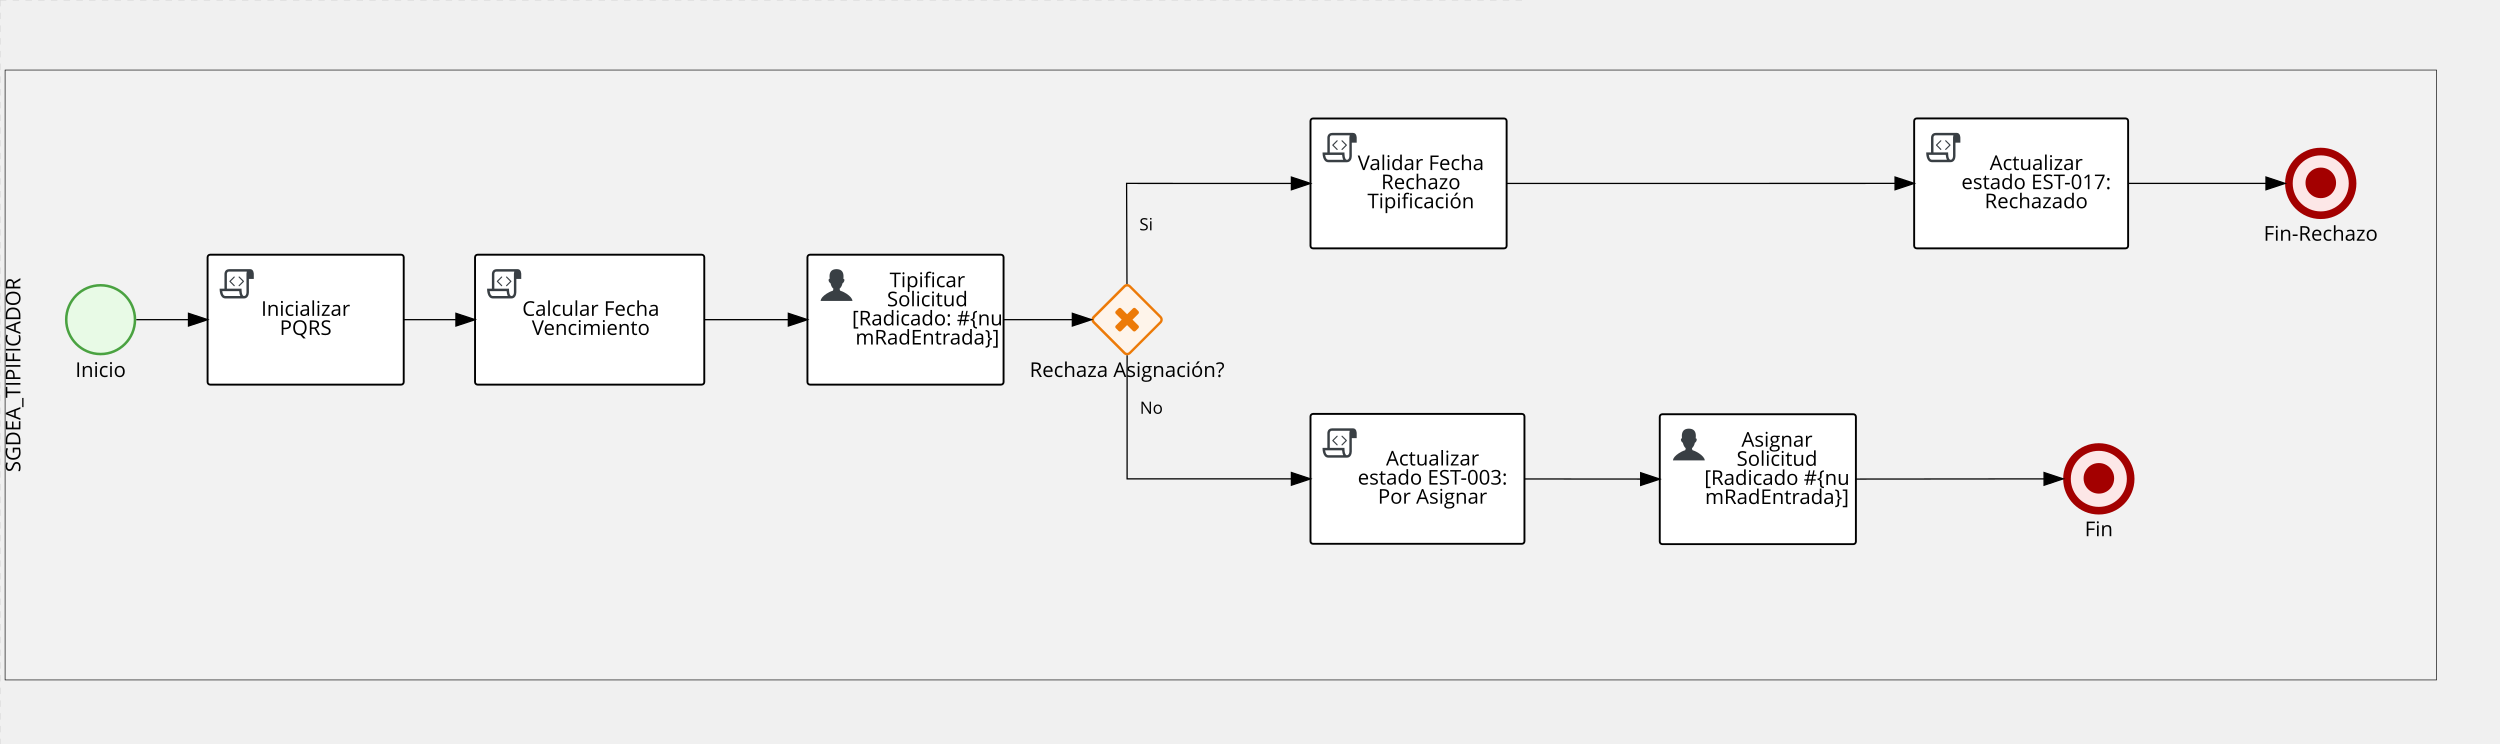
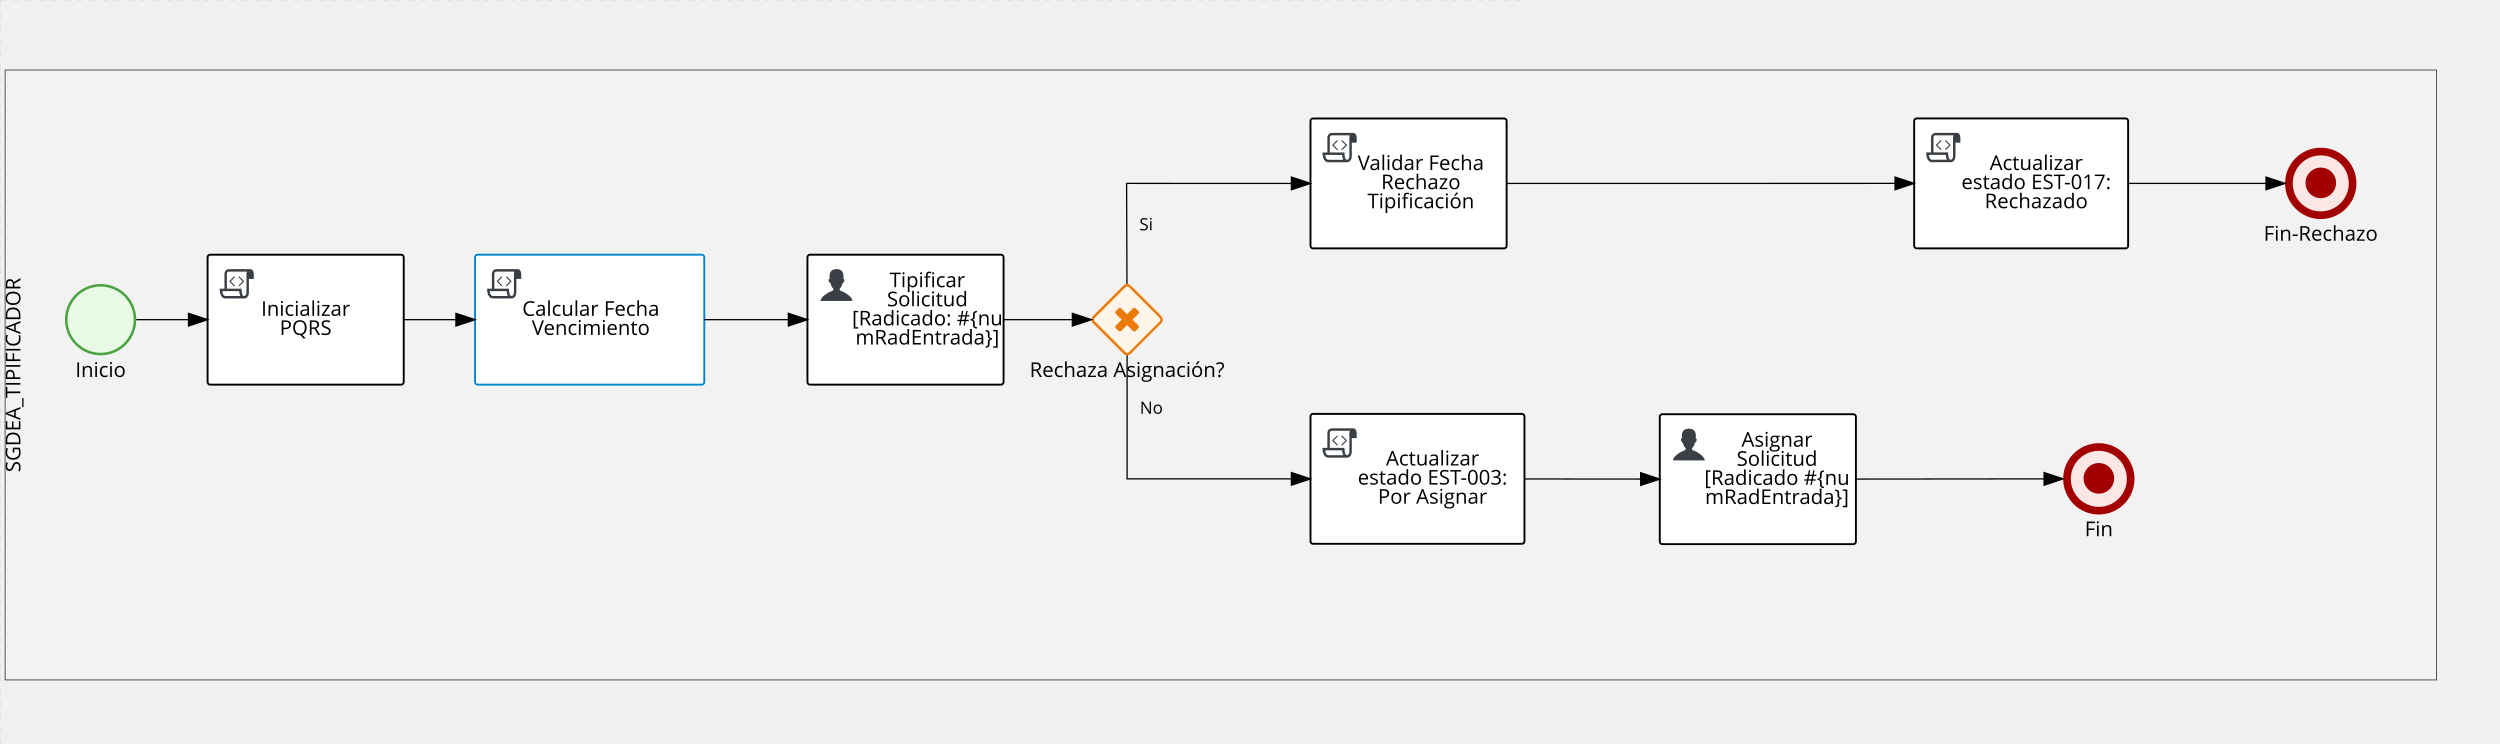
<svg xmlns="http://www.w3.org/2000/svg" version="1.1" width="1963" height="584" viewBox="0 0 1963 584">
  <defs />
  <g transform="matrix(1,0,0,1,0,0)">
    <g>
      <g>
        <g>
          <path fill="none" stroke="#d3d3d3" paint-order="fill stroke markers" d=" M 0 0 L 1200 0" stroke-miterlimit="10" stroke-opacity="0.8" stroke-dasharray="5" />
        </g>
        <g>
          <path fill="none" stroke="#d3d3d3" paint-order="fill stroke markers" d=" M 0 0 L 0 800" stroke-miterlimit="10" stroke-opacity="0.8" stroke-dasharray="5" />
        </g>
      </g>
      <g id="_7D6C44BD-B193-4B38-BBB4-1FC5B1ABE8BF" bpmn2nodeid="_7D6C44BD-B193-4B38-BBB4-1FC5B1ABE8BF" transform="matrix(1,0,0,1,4,55)">
        <g>
          <path fill="none" stroke="none" />
        </g>
        <g transform="matrix(1,0,0,1,0,0)">
          <path fill="#f2f2f2" stroke="none" id="_7D6C44BD-B193-4B38-BBB4-1FC5B1ABE8BF?shapeType=BACKGROUND" paint-order="stroke fill markers" d=" M 0 0 L 1909.167 0 L 1909.167 478.889 L 0 478.889 L 0 0 Z Z" />
        </g>
        <g transform="matrix(1,0,0,1,0,0)">
          <path fill="none" stroke="rgb(0,0,0)" id="_7D6C44BD-B193-4B38-BBB4-1FC5B1ABE8BF?shapeType=BORDER&amp;renderType=STROKE" paint-order="fill stroke markers" d=" M 0 0 L 1909.167 0 L 1909.167 478.889 L 0 478.889 L 0 0 Z Z" stroke-miterlimit="10" stroke-width="0.5" stroke-dasharray="" />
        </g>
        <g transform="matrix(-1.8369701987210297e-16,-1,1,-1.8369701987210297e-16,0,315.7687)">
          <text fill="#000000" stroke="none" font-family="Open Sans" font-size="12pt" font-style="normal" font-weight="normal" text-decoration="normal" x="76.324" y="12" text-anchor="middle" dominant-baseline="alphabetic">SGDEA_TIPIFICADOR</text>
        </g>
        <g id="_5B2E26A1-1B2F-4E1D-A101-D683A99B4B79" bpmn2nodeid="_5B2E26A1-1B2F-4E1D-A101-D683A99B4B79" transform="matrix(1,0,0,1,47,168)">
          <g>
            <path fill="none" stroke="none" />
          </g>
          <g transform="matrix(0.125,0,0,0.125,0,0)">
            <g transform="matrix(1,0,0,1,0,0)">
              <path fill="#e8fae6" stroke="none" id="_5B2E26A1-1B2F-4E1D-A101-D683A99B4B79?shapeType=BACKGROUND" paint-order="stroke fill markers" d=" M 0 0 M 444 224 C 444 263.9 434.2 300.8 414.4 334.5 C 394.7 368.2 368 394.9 334.4 414.5 C 300.8 434.1 263.9 444 224 444 C 184.1 444 147.2 434.2 113.5 414.4 C 79.8 394.7 53.1 368 33.5 334.4 C 13.9 300.8 4 263.9 4 224 C 4 184.1 13.8 147.2 33.6 113.5 C 53.4 79.8 80.1 53.1 113.6 33.5 C 147.1 13.9 184.1 4 224 4 C 263.9 4 300.8 13.8 334.5 33.6 C 368.2 53.4 394.9 80.1 414.5 113.6 C 434.1 147.1 444 184.1 444 224 Z" />
            </g>
            <g>
              <g transform="matrix(1,0,0,1,0,0)">
                <g transform="matrix(1,0,0,1,0,0)">
                  <path fill="#4aa241" stroke="none" id="_5B2E26A1-1B2F-4E1D-A101-D683A99B4B79?shapeType=BORDER&amp;renderType=FILL" paint-order="stroke fill markers" d=" M 0 0 M 224 0 C 100.3 0 0 100.3 0 224 C 0 347.7 100.3 448 224 448 C 347.7 448 448 347.7 448 224 C 448 100.3 347.7 0 224 0 Z M 0 0 M 224 432 C 109.1 432 16 338.9 16 224 C 16 109.1 109.1 16 224 16 C 338.9 16 432 109.1 432 224 C 432 338.9 338.9 432 224 432 Z" />
                </g>
              </g>
            </g>
          </g>
          <g transform="matrix(1,0,0,1,8.171875,61)">
            <text fill="#000000" stroke="none" font-family="Open Sans" font-size="12pt" font-style="normal" font-weight="normal" text-decoration="normal" x="19.828" y="12" text-anchor="middle" dominant-baseline="alphabetic">Inicio</text>
          </g>
        </g>
        <g id="_96A6BE11-6683-4144-AD30-0161315F08E6" bpmn2nodeid="_96A6BE11-6683-4144-AD30-0161315F08E6" transform="matrix(1,0,0,1,853,168)">
          <g>
            <path fill="none" stroke="none" />
          </g>
          <g transform="matrix(0.125,0,0,0.125,0,0)">
            <g transform="matrix(1,0,0,1,0,0)">
              <path fill="#fef4ea" stroke="none" id="_96A6BE11-6683-4144-AD30-0161315F08E6?shapeType=BACKGROUND" paint-order="stroke fill markers" d=" M 0 0 M 224.4 4.3 C 216.4 4.3 208.4 7.3 202.3 13.4 L 13.5 202.2 C 1.3 214.4 1.3 234.2 13.5 246.4 L 202.2 435.1 C 208.3 441.2 216.4 444.2 224.3 444.2 C 232.2 444.2 240.3 441.2 246.4 435.1 L 435.1 246.4 C 447.3 234.2 447.3 214.4 435.1 202.2 L 246.5 13.4 C 240.4 7.3 232.4 4.3 224.4 4.3 L 224.4 4.3 Z" />
            </g>
            <g>
              <g transform="matrix(1,0,0,1,0,0)">
                <g transform="matrix(1,0,0,1,0,0)">
                  <path fill="#ec7a08" stroke="none" id="_96A6BE11-6683-4144-AD30-0161315F08E6?shapeType=BORDER&amp;renderType=FILL" paint-order="stroke fill markers" d=" M 0 0 M 20.8 212.7 L 213.3 20.2 C 219.6 13.9 229.7 13.9 235.9 20.2 L 428.4 212.7 C 434.7 219 434.7 229.1 428.4 235.3 L 235.9 427.8 C 229.6 434.1 219.5 434.1 213.3 427.8 L 20.8 235.3 C 14.5 229.1 14.5 218.9 20.8 212.7 L 20.8 212.7 Z M 0 0 M 0 224 C 0 232.1 3.1 240.3 9.3 246.5 L 201.5 438.7 C 213.9 451.1 234.1 451.1 246.5 438.7 L 438.7 246.5 C 444.9 240.3 448 232.1 448 224 C 448 215.9 444.9 207.7 438.7 201.5 L 246.5 9.3 C 234.1 -3.1 213.9 -3.1 201.5 9.3 L 9.3 201.5 C 3.1 207.7 0 215.9 0 224 L 0 224 Z" />
                </g>
              </g>
            </g>
            <g>
              <g transform="matrix(1,0,0,1,0,0)">
                <g transform="matrix(1,0,0,1,0,0)">
                  <path fill="#ec7a08" stroke="none" id="_96A6BE11-6683-4144-AD30-0161315F08E6_exclusive" paint-order="stroke fill markers" d=" M 0 0 M 298.2 269.2 C 298.2 272.6 297.1 275.3 294.7 277.7 L 277.7 294.7 C 275.3 297.1 272.6 298.2 269.2 298.2 C 265.8 298.2 263.1 297.1 260.7 294.7 L 224 258 L 187.2 294.8 C 184.8 297.2 182.1 298.3 178.7 298.3 C 175.3 298.3 172.6 297.2 170.2 294.8 L 153.2 277.8 C 150.8 275.4 149.7 272.7 149.7 269.3 C 149.7 265.9 150.8 263.2 153.2 260.8 L 190 224 L 153.2 187.2 C 150.8 184.8 149.7 182 149.7 178.7 C 149.7 175.3 150.8 172.5 153.2 170.2 L 170.2 153.2 C 172.6 150.8 175.3 149.7 178.7 149.7 C 182.1 149.7 184.8 150.8 187.2 153.2 L 224 190 L 260.8 153.2 C 263.2 150.8 265.9 149.7 269.3 149.7 C 272.7 149.7 275.4 150.8 277.8 153.2 L 294.8 170.2 C 297.2 172.5 298.3 175.3 298.3 178.7 C 298.3 182 297.2 184.8 294.8 187.2 L 258 224 L 294.8 260.8 C 297.1 263.1 298.2 265.9 298.2 269.2 Z" />
                </g>
              </g>
            </g>
          </g>
          <g transform="matrix(1,0,0,1,-48.52344,61)">
            <text fill="#000000" stroke="none" font-family="Open Sans" font-size="12pt" font-style="normal" font-weight="normal" text-decoration="normal" x="76.523" y="12" text-anchor="middle" dominant-baseline="alphabetic">Rechaza Asignación?</text>
          </g>
        </g>
        <g id="_7A275B27-D367-4231-AA6C-7EB8559F20F8" bpmn2nodeid="_7A275B27-D367-4231-AA6C-7EB8559F20F8" transform="matrix(1,0,0,1,1025,38.02901)">
          <g>
            <path fill="none" stroke="none" />
          </g>
          <g transform="matrix(1,0,0,1,0,0)">
            <path fill="#ffffff" stroke="none" id="_7A275B27-D367-4231-AA6C-7EB8559F20F8?shapeType=BACKGROUND" paint-order="stroke fill markers" d=" M 2 0 L 152 0 L 152 0 A 2 2 0 0 1 154 2 L 154 100 L 154 100 A 2 2 0 0 1 152 102 L 2 102 L 2 102 A 2 2 0 0 1 0 100 L 0 2 L 0 2 A 2 2 0 0 1 2 0 Z" />
          </g>
          <g transform="matrix(1,0,0,1,0,0)">
            <path fill="none" stroke="#000000" id="_7A275B27-D367-4231-AA6C-7EB8559F20F8?shapeType=BORDER&amp;renderType=STROKE" paint-order="fill stroke markers" d=" M 2 0 L 152 0 L 152 0 A 2 2 0 0 1 154 2 L 154 100 L 154 100 A 2 2 0 0 1 152 102 L 2 102 L 2 102 A 2 2 0 0 1 0 100 L 0 2 L 0 2 A 2 2 0 0 1 2 0 Z" stroke-miterlimit="10" stroke-width="1.5" stroke-dasharray="" />
          </g>
          <g>
            <g transform="matrix(0.06,0,0,0.06,9.4,9.4)">
              <g transform="matrix(1,0,0,1,0,0)">
                <path fill="#393f44" stroke="none" id="_7A275B27-D367-4231-AA6C-7EB8559F20F8_task__zJLF__xCwC" paint-order="stroke fill markers" d=" M 0 0 M 197.3 130.2 C 194.4 127.3 189.6 127.3 186.7 130.2 L 130.2 186.7 C 127.3 189.6 127.3 194.4 130.2 197.3 L 186.7 253.8 C 188.1 255.3 190.1 256 192 256 C 193.9 256 195.9 255.3 197.3 253.7 C 200.2 250.8 200.2 246 197.3 243.1 L 146.2 192 L 197.3 140.8 C 200.2 137.9 200.2 133.1 197.3 130.2 Z" />
              </g>
              <g transform="matrix(1,0,0,1,0,0)">
                <path fill="#393f44" stroke="none" id="_7A275B27-D367-4231-AA6C-7EB8559F20F8_task__zJLF__eBb6" paint-order="stroke fill markers" d=" M 0 0 M 261.3 130.2 C 258.4 127.3 253.6 127.3 250.7 130.2 C 247.8 133.1 247.8 137.9 250.7 140.8 L 301.8 191.9 L 250.7 243 C 247.8 245.9 247.8 250.7 250.7 253.6 C 252.1 255.3 254.1 256 256 256 C 257.9 256 259.9 255.3 261.3 253.8 L 317.8 197.3 C 320.7 194.4 320.7 189.6 317.8 186.7 L 261.3 130.2 Z" />
              </g>
              <g transform="matrix(1,0,0,1,0,0)">
                <path fill="#393f44" stroke="none" id="_7A275B27-D367-4231-AA6C-7EB8559F20F8_task__zJLF__4RHr" paint-order="stroke fill markers" d=" M 0 0 M 400 32 C 400 32 152.8 32 128 32 C 62 32 64 96 64 96 L 64 288 L 1 288 C 1 288 -4 416 78 416 L 320 416 C 368 416 384 368 384 336 C 384 314.2 384 224.4 384 160 L 448 160 L 448 96 C 448 96 449 32 400 32 Z M 0 0 M 78 383.9 C 68.5 383.9 61.6 381.1 55.5 374.9 C 43.4 362.4 37.5 339.6 34.9 320 L 256.9 320 C 257.1 322.7 257.3 325.4 257.6 328.2 C 260 351.6 264.7 370.1 271.9 383.9 L 78 383.9 L 78 383.9 Z M 0 0 M 352 336 C 352 345.9 349.6 360.3 342.9 371 C 337.2 380.1 330.4 384 320 384 C 285 384 288 288 288 288 L 96 288 L 96 96 L 96 95.9 L 96 95.1 C 96 90.6 97.6 78.3 104.7 71.2 C 106.5 69.4 111.9 64 128 64 L 356.5 64 C 354.4 72.8 352.8 81.8 352.2 89.9 C 352.2 90.5 352.1 91.1 352.1 91.7 C 352.1 92 352.1 92.3 352.1 92.6 C 352 94.8 352 96 352 96 L 352 160 L 352 336 Z" />
              </g>
            </g>
          </g>
          <g transform="matrix(1,0,0,1,35,28.5)">
            <text fill="#000000" stroke="none" font-family="Open Sans" font-size="12pt" font-style="normal" font-weight="normal" text-decoration="normal" x="51.656" y="12" text-anchor="middle" dominant-baseline="alphabetic">Validar Fecha </text>
            <text fill="#000000" stroke="none" font-family="Open Sans" font-size="12pt" font-style="normal" font-weight="normal" text-decoration="normal" x="51.656" y="27" text-anchor="middle" dominant-baseline="alphabetic">    Rechazo      </text>
            <text fill="#000000" stroke="none" font-family="Open Sans" font-size="12pt" font-style="normal" font-weight="normal" text-decoration="normal" x="51.656" y="42" text-anchor="middle" dominant-baseline="alphabetic">  Tipificación   </text>
          </g>
        </g>
        <g id="_C0AB89E7-C6BE-426D-BCC5-73D7086B274B" bpmn2nodeid="_C0AB89E7-C6BE-426D-BCC5-73D7086B274B" transform="matrix(1,0,0,1,1299.25,270.25)">
          <g>
            <path fill="none" stroke="none" />
          </g>
          <g transform="matrix(1,0,0,1,0,0)">
            <path fill="#ffffff" stroke="none" id="_C0AB89E7-C6BE-426D-BCC5-73D7086B274B?shapeType=BACKGROUND" paint-order="stroke fill markers" d=" M 2 0 L 152 0 L 152 0 A 2 2 0 0 1 154 2 L 154 100 L 154 100 A 2 2 0 0 1 152 102 L 2 102 L 2 102 A 2 2 0 0 1 0 100 L 0 2 L 0 2 A 2 2 0 0 1 2 0 Z" />
          </g>
          <g transform="matrix(1,0,0,1,0,0)">
            <path fill="none" stroke="#000000" id="_C0AB89E7-C6BE-426D-BCC5-73D7086B274B?shapeType=BORDER&amp;renderType=STROKE" paint-order="fill stroke markers" d=" M 2 0 L 152 0 L 152 0 A 2 2 0 0 1 154 2 L 154 100 L 154 100 A 2 2 0 0 1 152 102 L 2 102 L 2 102 A 2 2 0 0 1 0 100 L 0 2 L 0 2 A 2 2 0 0 1 2 0 Z" stroke-miterlimit="10" stroke-width="1.5" stroke-dasharray="" />
          </g>
          <g>
            <g transform="matrix(0.06,0,0,0.06,9.4,9.4)">
              <g transform="matrix(1,0,0,1,0,0)">
                <path fill="#393f44" stroke="none" id="_C0AB89E7-C6BE-426D-BCC5-73D7086B274B_task__Rp8r__WReX" paint-order="stroke fill markers" d=" M 0 0 M 16 445.21 C 16 440.869 18.784 431.129 22.001 424.217 C 35.768 394.64 77.283 359.28 129 333.084 C 144.516 325.224 157.347 319.964 167.807 317.174 C 171.932 316.074 175.729 314.414 176.525 313.363 C 178.894 310.234 180.914 302.908 181.727 294.5 L 182.5 286.5 L 178.507 283.455 C 166.303 274.146 154.284 251.678 148.04 226.5 C 145.611 216.707 145.056 215.462 142.984 215.158 C 141.703 214.97 138.083 212.243 134.939 209.099 C 123.233 197.393 116.891 177.376 121.44 166.49 C 123.002 162.751 128.155 159.01 131.75 159.004 C 134.448 159 134.471 158.603 132.914 138.788 C 130.927 113.496 134.279 92.265 143.132 74.076 C 152.232 55.38 167.569 42.882 189.049 36.66 C 210.203 30.532 237.797 30.532 258.951 36.66 C 300.042 48.563 318.958 83.806 314.955 141 C 314.32 150.075 313.624 157.788 313.409 158.14 C 313.194 158.493 314.575 159.073 316.479 159.43 C 328.929 161.766 330.986 177.018 321.496 196.621 C 316.903 206.109 309.357 214.508 304.817 215.185 C 303.023 215.453 302.293 217.146 299.943 226.5 C 296.659 239.567 294.474 245.305 287.948 257.995 C 282.491 268.606 273.035 281.109 268.108 284.229 L 264.871 286.278 L 265.518 292.889 C 266.345 301.33 268.639 309.871 270.877 312.837 C 272.067 314.415 275.002 315.79 280.063 317.139 C 291.069 320.075 303.617 325.274 321 334.102 C 369.815 358.891 410.848 393.758 425.032 422.5 C 429.07 430.682 432 440.232 432 445.21 L 432 448 L 224 448 L 16 448 L 16 445.21 Z" />
              </g>
            </g>
          </g>
          <g transform="matrix(1,0,0,1,4.04,13.68)">
            <g transform="matrix(0.04,0,0,0.04,63.36,69.12)">
              <g transform="matrix(1,0,0,1,0,0)">
                <path fill="none" stroke="none" />
              </g>
              <g transform="matrix(1,0,0,1,0,0)">
                <path fill="none" stroke="none" />
              </g>
            </g>
          </g>
          <g transform="matrix(1,0,0,1,35,13.5)">
            <text fill="#000000" stroke="none" font-family="Open Sans" font-size="12pt" font-style="normal" font-weight="normal" text-decoration="normal" x="57.043" y="12" text-anchor="middle" dominant-baseline="alphabetic">      Asignar        </text>
            <text fill="#000000" stroke="none" font-family="Open Sans" font-size="12pt" font-style="normal" font-weight="normal" text-decoration="normal" x="57.043" y="27" text-anchor="middle" dominant-baseline="alphabetic">     Solicitud       </text>
            <text fill="#000000" stroke="none" font-family="Open Sans" font-size="12pt" font-style="normal" font-weight="normal" text-decoration="normal" x="57.043" y="42" text-anchor="middle" dominant-baseline="alphabetic">[Radicado #{nu</text>
            <text fill="#000000" stroke="none" font-family="Open Sans" font-size="12pt" font-style="normal" font-weight="normal" text-decoration="normal" x="57.043" y="57" text-anchor="middle" dominant-baseline="alphabetic">mRadEntrada}]</text>
          </g>
        </g>
        <g id="_355D535D-A529-4B94-9AA8-F15CE0F0D6FE" bpmn2nodeid="_355D535D-A529-4B94-9AA8-F15CE0F0D6FE" transform="matrix(1,0,0,1,1616,293)">
          <g>
            <path fill="none" stroke="none" />
          </g>
          <g transform="matrix(0.125,0,0,0.125,0,0)">
            <g transform="matrix(1,0,0,1,0,0)">
              <path fill="#fce7e7" stroke="none" id="_355D535D-A529-4B94-9AA8-F15CE0F0D6FE?shapeType=BACKGROUND" paint-order="stroke fill markers" d=" M 0 0 M 444 224 C 444 263.9 434.2 300.8 414.4 334.5 C 394.7 368.2 368 394.9 334.4 414.5 C 300.8 434.1 263.9 444 224 444 C 184.1 444 147.2 434.2 113.5 414.4 C 79.8 394.7 53.1 368 33.5 334.4 C 13.9 300.8 4 263.9 4 224 C 4 184.1 13.8 147.2 33.6 113.5 C 53.4 79.8 80.1 53.1 113.6 33.5 C 147.1 13.9 184.1 4 224 4 C 263.9 4 300.8 13.8 334.5 33.6 C 368.2 53.4 394.9 80.1 414.5 113.6 C 434.1 147.1 444 184.1 444 224 Z" />
            </g>
            <g>
              <g transform="matrix(1,0,0,1,0,0)">
                <g transform="matrix(1,0,0,1,0,0)">
                  <path fill="#a30000" stroke="none" id="_355D535D-A529-4B94-9AA8-F15CE0F0D6FE?shapeType=BORDER&amp;renderType=FILL" paint-order="stroke fill markers" d=" M 0 0 M 224 0 C 100.3 0 0 100.3 0 224 C 0 347.7 100.3 448 224 448 C 347.7 448 448 347.7 448 224 C 448 100.3 347.7 0 224 0 Z M 0 0 M 224 400 C 126.8 400 48 321.2 48 224 C 48 126.8 126.8 48 224 48 C 321.2 48 400 126.8 400 224 C 400 321.2 321.2 400 224 400 Z" />
                </g>
              </g>
            </g>
            <g>
              <g transform="matrix(1,0,0,1,0,0)">
                <g transform="matrix(1,0,0,1,0,0)">
                  <path fill="#a30000" stroke="none" id="_355D535D-A529-4B94-9AA8-F15CE0F0D6FE_end_1_" paint-order="stroke fill markers" d=" M 0 0 M 320.2 220.7 C 320.2 238.1 315.9 254.2 307.3 268.9 C 298.7 283.6 287.1 295.3 272.4 303.8 C 257.7 312.4 241.6 316.7 224.2 316.7 C 206.8 316.7 190.7 312.4 176 303.8 C 161.3 295.2 149.7 283.6 141.1 268.9 C 132.5 254.2 128.3 238.1 128.3 220.7 C 128.3 203.3 132.6 187.2 141.2 172.5 C 149.8 157.8 161.4 146.1 176.1 137.5 C 190.8 128.9 206.9 124.7 224.3 124.7 C 241.7 124.7 257.8 129 272.5 137.6 C 287.2 146.2 298.9 157.9 307.4 172.5 C 316 187.2 320.2 203.3 320.2 220.7 Z" />
                </g>
              </g>
            </g>
          </g>
          <g transform="matrix(1,0,0,1,16.9375,61)">
            <text fill="#000000" stroke="none" font-family="Open Sans" font-size="12pt" font-style="normal" font-weight="normal" text-decoration="normal" x="11.062" y="12" text-anchor="middle" dominant-baseline="alphabetic">Fin</text>
          </g>
        </g>
        <g id="_C5F41FFE-6D5F-47D9-8BF6-A933CE1C30A7" bpmn2nodeid="_C5F41FFE-6D5F-47D9-8BF6-A933CE1C30A7" transform="matrix(1,0,0,1,369,145)">
          <g>
            <path fill="none" stroke="none" />
          </g>
          <g transform="matrix(1,0,0,1,0,0)">
            <path fill="#ffffff" stroke="none" id="_C5F41FFE-6D5F-47D9-8BF6-A933CE1C30A7?shapeType=BACKGROUND" paint-order="stroke fill markers" d=" M 2 0 L 178 0 L 178 0 A 2 2 0 0 1 180 2 L 180 100 L 180 100 A 2 2 0 0 1 178 102 L 2 102 L 2 102 A 2 2 0 0 1 0 100 L 0 2 L 0 2 A 2 2 0 0 1 2 0 Z" />
          </g>
          <g transform="matrix(1,0,0,1,0,0)">
-             <path fill="none" stroke="#000000" id="_C5F41FFE-6D5F-47D9-8BF6-A933CE1C30A7?shapeType=BORDER&amp;renderType=STROKE" paint-order="fill stroke markers" d=" M 2 0 L 178 0 L 178 0 A 2 2 0 0 1 180 2 L 180 100 L 180 100 A 2 2 0 0 1 178 102 L 2 102 L 2 102 A 2 2 0 0 1 0 100 L 0 2 L 0 2 A 2 2 0 0 1 2 0 Z" stroke-miterlimit="10" stroke-width="1.5" stroke-dasharray="" />
+             <path fill="none" stroke="rgb(0,136,206)" id="_C5F41FFE-6D5F-47D9-8BF6-A933CE1C30A7?shapeType=BORDER&amp;renderType=STROKE" paint-order="fill stroke markers" d=" M 2 0 L 178 0 L 178 0 A 2 2 0 0 1 180 2 L 180 100 L 180 100 A 2 2 0 0 1 178 102 L 2 102 L 2 102 A 2 2 0 0 1 0 100 L 0 2 L 0 2 A 2 2 0 0 1 2 0 Z" stroke-miterlimit="10" stroke-width="1.5" stroke-dasharray="" />
          </g>
          <g>
            <g transform="matrix(0.06,0,0,0.06,9.4,9.4)">
              <g transform="matrix(1,0,0,1,0,0)">
                <path fill="#393f44" stroke="none" id="_C5F41FFE-6D5F-47D9-8BF6-A933CE1C30A7_task__zJLF__xCwC" paint-order="stroke fill markers" d=" M 0 0 M 197.3 130.2 C 194.4 127.3 189.6 127.3 186.7 130.2 L 130.2 186.7 C 127.3 189.6 127.3 194.4 130.2 197.3 L 186.7 253.8 C 188.1 255.3 190.1 256 192 256 C 193.9 256 195.9 255.3 197.3 253.7 C 200.2 250.8 200.2 246 197.3 243.1 L 146.2 192 L 197.3 140.8 C 200.2 137.9 200.2 133.1 197.3 130.2 Z" />
              </g>
              <g transform="matrix(1,0,0,1,0,0)">
                <path fill="#393f44" stroke="none" id="_C5F41FFE-6D5F-47D9-8BF6-A933CE1C30A7_task__zJLF__eBb6" paint-order="stroke fill markers" d=" M 0 0 M 261.3 130.2 C 258.4 127.3 253.6 127.3 250.7 130.2 C 247.8 133.1 247.8 137.9 250.7 140.8 L 301.8 191.9 L 250.7 243 C 247.8 245.9 247.8 250.7 250.7 253.6 C 252.1 255.3 254.1 256 256 256 C 257.9 256 259.9 255.3 261.3 253.8 L 317.8 197.3 C 320.7 194.4 320.7 189.6 317.8 186.7 L 261.3 130.2 Z" />
              </g>
              <g transform="matrix(1,0,0,1,0,0)">
                <path fill="#393f44" stroke="none" id="_C5F41FFE-6D5F-47D9-8BF6-A933CE1C30A7_task__zJLF__4RHr" paint-order="stroke fill markers" d=" M 0 0 M 400 32 C 400 32 152.8 32 128 32 C 62 32 64 96 64 96 L 64 288 L 1 288 C 1 288 -4 416 78 416 L 320 416 C 368 416 384 368 384 336 C 384 314.2 384 224.4 384 160 L 448 160 L 448 96 C 448 96 449 32 400 32 Z M 0 0 M 78 383.9 C 68.5 383.9 61.6 381.1 55.5 374.9 C 43.4 362.4 37.5 339.6 34.9 320 L 256.9 320 C 257.1 322.7 257.3 325.4 257.6 328.2 C 260 351.6 264.7 370.1 271.9 383.9 L 78 383.9 L 78 383.9 Z M 0 0 M 352 336 C 352 345.9 349.6 360.3 342.9 371 C 337.2 380.1 330.4 384 320 384 C 285 384 288 288 288 288 L 96 288 L 96 96 L 96 95.9 L 96 95.1 C 96 90.6 97.6 78.3 104.7 71.2 C 106.5 69.4 111.9 64 128 64 L 356.5 64 C 354.4 72.8 352.8 81.8 352.2 89.9 C 352.2 90.5 352.1 91.1 352.1 91.7 C 352.1 92 352.1 92.3 352.1 92.6 C 352 94.8 352 96 352 96 L 352 160 L 352 336 Z" />
              </g>
            </g>
          </g>
          <g transform="matrix(1,0,0,1,35,36)">
            <text fill="#000000" stroke="none" font-family="Open Sans" font-size="12pt" font-style="normal" font-weight="normal" text-decoration="normal" x="55.918" y="12" text-anchor="middle" dominant-baseline="alphabetic">Calcular Fecha </text>
            <text fill="#000000" stroke="none" font-family="Open Sans" font-size="12pt" font-style="normal" font-weight="normal" text-decoration="normal" x="55.918" y="27" text-anchor="middle" dominant-baseline="alphabetic">  Vencimiento   </text>
          </g>
        </g>
        <g id="_FCFDF299-DD9F-4794-A478-998AC187231A" bpmn2nodeid="_FCFDF299-DD9F-4794-A478-998AC187231A" transform="matrix(1,0,0,1,1025,270)">
          <g>
            <path fill="none" stroke="none" />
          </g>
          <g transform="matrix(1,0,0,1,0,0)">
            <path fill="#ffffff" stroke="none" id="_FCFDF299-DD9F-4794-A478-998AC187231A?shapeType=BACKGROUND" paint-order="stroke fill markers" d=" M 2 0 L 166 0 L 166 0 A 2 2 0 0 1 168 2 L 168 100 L 168 100 A 2 2 0 0 1 166 102 L 2 102 L 2 102 A 2 2 0 0 1 0 100 L 0 2 L 0 2 A 2 2 0 0 1 2 0 Z" />
          </g>
          <g transform="matrix(1,0,0,1,0,0)">
            <path fill="none" stroke="#000000" id="_FCFDF299-DD9F-4794-A478-998AC187231A?shapeType=BORDER&amp;renderType=STROKE" paint-order="fill stroke markers" d=" M 2 0 L 166 0 L 166 0 A 2 2 0 0 1 168 2 L 168 100 L 168 100 A 2 2 0 0 1 166 102 L 2 102 L 2 102 A 2 2 0 0 1 0 100 L 0 2 L 0 2 A 2 2 0 0 1 2 0 Z" stroke-miterlimit="10" stroke-width="1.5" stroke-dasharray="" />
          </g>
          <g>
            <g transform="matrix(0.06,0,0,0.06,9.4,9.4)">
              <g transform="matrix(1,0,0,1,0,0)">
                <path fill="#393f44" stroke="none" id="_FCFDF299-DD9F-4794-A478-998AC187231A_task__zJLF__xCwC" paint-order="stroke fill markers" d=" M 0 0 M 197.3 130.2 C 194.4 127.3 189.6 127.3 186.7 130.2 L 130.2 186.7 C 127.3 189.6 127.3 194.4 130.2 197.3 L 186.7 253.8 C 188.1 255.3 190.1 256 192 256 C 193.9 256 195.9 255.3 197.3 253.7 C 200.2 250.8 200.2 246 197.3 243.1 L 146.2 192 L 197.3 140.8 C 200.2 137.9 200.2 133.1 197.3 130.2 Z" />
              </g>
              <g transform="matrix(1,0,0,1,0,0)">
                <path fill="#393f44" stroke="none" id="_FCFDF299-DD9F-4794-A478-998AC187231A_task__zJLF__eBb6" paint-order="stroke fill markers" d=" M 0 0 M 261.3 130.2 C 258.4 127.3 253.6 127.3 250.7 130.2 C 247.8 133.1 247.8 137.9 250.7 140.8 L 301.8 191.9 L 250.7 243 C 247.8 245.9 247.8 250.7 250.7 253.6 C 252.1 255.3 254.1 256 256 256 C 257.9 256 259.9 255.3 261.3 253.8 L 317.8 197.3 C 320.7 194.4 320.7 189.6 317.8 186.7 L 261.3 130.2 Z" />
              </g>
              <g transform="matrix(1,0,0,1,0,0)">
                <path fill="#393f44" stroke="none" id="_FCFDF299-DD9F-4794-A478-998AC187231A_task__zJLF__4RHr" paint-order="stroke fill markers" d=" M 0 0 M 400 32 C 400 32 152.8 32 128 32 C 62 32 64 96 64 96 L 64 288 L 1 288 C 1 288 -4 416 78 416 L 320 416 C 368 416 384 368 384 336 C 384 314.2 384 224.4 384 160 L 448 160 L 448 96 C 448 96 449 32 400 32 Z M 0 0 M 78 383.9 C 68.5 383.9 61.6 381.1 55.5 374.9 C 43.4 362.4 37.5 339.6 34.9 320 L 256.9 320 C 257.1 322.7 257.3 325.4 257.6 328.2 C 260 351.6 264.7 370.1 271.9 383.9 L 78 383.9 L 78 383.9 Z M 0 0 M 352 336 C 352 345.9 349.6 360.3 342.9 371 C 337.2 380.1 330.4 384 320 384 C 285 384 288 288 288 288 L 96 288 L 96 96 L 96 95.9 L 96 95.1 C 96 90.6 97.6 78.3 104.7 71.2 C 106.5 69.4 111.9 64 128 64 L 356.5 64 C 354.4 72.8 352.8 81.8 352.2 89.9 C 352.2 90.5 352.1 91.1 352.1 91.7 C 352.1 92 352.1 92.3 352.1 92.6 C 352 94.8 352 96 352 96 L 352 160 L 352 336 Z" />
              </g>
            </g>
          </g>
          <g transform="matrix(1,0,0,1,35,28.5)">
            <text fill="#000000" stroke="none" font-family="Open Sans" font-size="12pt" font-style="normal" font-weight="normal" text-decoration="normal" x="60.84" y="12" text-anchor="middle" dominant-baseline="alphabetic">     Actualizar       </text>
            <text fill="#000000" stroke="none" font-family="Open Sans" font-size="12pt" font-style="normal" font-weight="normal" text-decoration="normal" x="60.84" y="27" text-anchor="middle" dominant-baseline="alphabetic">estado EST-003: </text>
            <text fill="#000000" stroke="none" font-family="Open Sans" font-size="12pt" font-style="normal" font-weight="normal" text-decoration="normal" x="60.84" y="42" text-anchor="middle" dominant-baseline="alphabetic">    Por Asignar     </text>
          </g>
        </g>
        <g id="_22B9B470-7E09-4875-A3A4-DF1D70F91707" bpmn2nodeid="_22B9B470-7E09-4875-A3A4-DF1D70F91707" transform="matrix(1,0,0,1,1790.25,61)">
          <g>
            <path fill="none" stroke="none" />
          </g>
          <g transform="matrix(0.125,0,0,0.125,0,0)">
            <g transform="matrix(1,0,0,1,0,0)">
              <path fill="#fce7e7" stroke="none" id="_22B9B470-7E09-4875-A3A4-DF1D70F91707?shapeType=BACKGROUND" paint-order="stroke fill markers" d=" M 0 0 M 444 224 C 444 263.9 434.2 300.8 414.4 334.5 C 394.7 368.2 368 394.9 334.4 414.5 C 300.8 434.1 263.9 444 224 444 C 184.1 444 147.2 434.2 113.5 414.4 C 79.8 394.7 53.1 368 33.5 334.4 C 13.9 300.8 4 263.9 4 224 C 4 184.1 13.8 147.2 33.6 113.5 C 53.4 79.8 80.1 53.1 113.6 33.5 C 147.1 13.9 184.1 4 224 4 C 263.9 4 300.8 13.8 334.5 33.6 C 368.2 53.4 394.9 80.1 414.5 113.6 C 434.1 147.1 444 184.1 444 224 Z" />
            </g>
            <g>
              <g transform="matrix(1,0,0,1,0,0)">
                <g transform="matrix(1,0,0,1,0,0)">
                  <path fill="#a30000" stroke="none" id="_22B9B470-7E09-4875-A3A4-DF1D70F91707?shapeType=BORDER&amp;renderType=FILL" paint-order="stroke fill markers" d=" M 0 0 M 224 0 C 100.3 0 0 100.3 0 224 C 0 347.7 100.3 448 224 448 C 347.7 448 448 347.7 448 224 C 448 100.3 347.7 0 224 0 Z M 0 0 M 224 400 C 126.8 400 48 321.2 48 224 C 48 126.8 126.8 48 224 48 C 321.2 48 400 126.8 400 224 C 400 321.2 321.2 400 224 400 Z" />
                </g>
              </g>
            </g>
            <g>
              <g transform="matrix(1,0,0,1,0,0)">
                <g transform="matrix(1,0,0,1,0,0)">
                  <path fill="#a30000" stroke="none" id="_22B9B470-7E09-4875-A3A4-DF1D70F91707_end_1_" paint-order="stroke fill markers" d=" M 0 0 M 320.2 220.7 C 320.2 238.1 315.9 254.2 307.3 268.9 C 298.7 283.6 287.1 295.3 272.4 303.8 C 257.7 312.4 241.6 316.7 224.2 316.7 C 206.8 316.7 190.7 312.4 176 303.8 C 161.3 295.2 149.7 283.6 141.1 268.9 C 132.5 254.2 128.3 238.1 128.3 220.7 C 128.3 203.3 132.6 187.2 141.2 172.5 C 149.8 157.8 161.4 146.1 176.1 137.5 C 190.8 128.9 206.9 124.7 224.3 124.7 C 241.7 124.7 257.8 129 272.5 137.6 C 287.2 146.2 298.9 157.9 307.4 172.5 C 316 187.2 320.2 203.3 320.2 220.7 Z" />
                </g>
              </g>
            </g>
          </g>
          <g transform="matrix(1,0,0,1,-16.8125,61)">
            <text fill="#000000" stroke="none" font-family="Open Sans" font-size="12pt" font-style="normal" font-weight="normal" text-decoration="normal" x="44.812" y="12" text-anchor="middle" dominant-baseline="alphabetic">Fin-Rechazo</text>
          </g>
        </g>
        <g id="_A4119C14-988B-4F1F-ADA0-B65BCD090CFC" bpmn2nodeid="_A4119C14-988B-4F1F-ADA0-B65BCD090CFC" transform="matrix(1,0,0,1,630,145)">
          <g>
            <path fill="none" stroke="none" />
          </g>
          <g transform="matrix(1,0,0,1,0,0)">
            <path fill="#ffffff" stroke="none" id="_A4119C14-988B-4F1F-ADA0-B65BCD090CFC?shapeType=BACKGROUND" paint-order="stroke fill markers" d=" M 2 0 L 152 0 L 152 0 A 2 2 0 0 1 154 2 L 154 100 L 154 100 A 2 2 0 0 1 152 102 L 2 102 L 2 102 A 2 2 0 0 1 0 100 L 0 2 L 0 2 A 2 2 0 0 1 2 0 Z" />
          </g>
          <g transform="matrix(1,0,0,1,0,0)">
            <path fill="none" stroke="#000000" id="_A4119C14-988B-4F1F-ADA0-B65BCD090CFC?shapeType=BORDER&amp;renderType=STROKE" paint-order="fill stroke markers" d=" M 2 0 L 152 0 L 152 0 A 2 2 0 0 1 154 2 L 154 100 L 154 100 A 2 2 0 0 1 152 102 L 2 102 L 2 102 A 2 2 0 0 1 0 100 L 0 2 L 0 2 A 2 2 0 0 1 2 0 Z" stroke-miterlimit="10" stroke-width="1.5" stroke-dasharray="" />
          </g>
          <g>
            <g transform="matrix(0.06,0,0,0.06,9.4,9.4)">
              <g transform="matrix(1,0,0,1,0,0)">
                <path fill="#393f44" stroke="none" id="_A4119C14-988B-4F1F-ADA0-B65BCD090CFC_task__Rp8r__WReX" paint-order="stroke fill markers" d=" M 0 0 M 16 445.21 C 16 440.869 18.784 431.129 22.001 424.217 C 35.768 394.64 77.283 359.28 129 333.084 C 144.516 325.224 157.347 319.964 167.807 317.174 C 171.932 316.074 175.729 314.414 176.525 313.363 C 178.894 310.234 180.914 302.908 181.727 294.5 L 182.5 286.5 L 178.507 283.455 C 166.303 274.146 154.284 251.678 148.04 226.5 C 145.611 216.707 145.056 215.462 142.984 215.158 C 141.703 214.97 138.083 212.243 134.939 209.099 C 123.233 197.393 116.891 177.376 121.44 166.49 C 123.002 162.751 128.155 159.01 131.75 159.004 C 134.448 159 134.471 158.603 132.914 138.788 C 130.927 113.496 134.279 92.265 143.132 74.076 C 152.232 55.38 167.569 42.882 189.049 36.66 C 210.203 30.532 237.797 30.532 258.951 36.66 C 300.042 48.563 318.958 83.806 314.955 141 C 314.32 150.075 313.624 157.788 313.409 158.14 C 313.194 158.493 314.575 159.073 316.479 159.43 C 328.929 161.766 330.986 177.018 321.496 196.621 C 316.903 206.109 309.357 214.508 304.817 215.185 C 303.023 215.453 302.293 217.146 299.943 226.5 C 296.659 239.567 294.474 245.305 287.948 257.995 C 282.491 268.606 273.035 281.109 268.108 284.229 L 264.871 286.278 L 265.518 292.889 C 266.345 301.33 268.639 309.871 270.877 312.837 C 272.067 314.415 275.002 315.79 280.063 317.139 C 291.069 320.075 303.617 325.274 321 334.102 C 369.815 358.891 410.848 393.758 425.032 422.5 C 429.07 430.682 432 440.232 432 445.21 L 432 448 L 224 448 L 16 448 L 16 445.21 Z" />
              </g>
            </g>
          </g>
          <g transform="matrix(1,0,0,1,4.04,13.68)">
            <g transform="matrix(0.04,0,0,0.04,63.36,69.12)">
              <g transform="matrix(1,0,0,1,0,0)">
                <path fill="none" stroke="none" />
              </g>
              <g transform="matrix(1,0,0,1,0,0)">
                <path fill="none" stroke="none" />
              </g>
            </g>
          </g>
          <g transform="matrix(1,0,0,1,35,13.5)">
            <text fill="#000000" stroke="none" font-family="Open Sans" font-size="12pt" font-style="normal" font-weight="normal" text-decoration="normal" x="59.172" y="12" text-anchor="middle" dominant-baseline="alphabetic">      Tipificar        </text>
            <text fill="#000000" stroke="none" font-family="Open Sans" font-size="12pt" font-style="normal" font-weight="normal" text-decoration="normal" x="59.172" y="27" text-anchor="middle" dominant-baseline="alphabetic">      Solicitud       </text>
            <text fill="#000000" stroke="none" font-family="Open Sans" font-size="12pt" font-style="normal" font-weight="normal" text-decoration="normal" x="59.172" y="42" text-anchor="middle" dominant-baseline="alphabetic">[Radicado: #{nu</text>
            <text fill="#000000" stroke="none" font-family="Open Sans" font-size="12pt" font-style="normal" font-weight="normal" text-decoration="normal" x="59.172" y="57" text-anchor="middle" dominant-baseline="alphabetic">mRadEntrada}] </text>
          </g>
        </g>
        <g id="_7FEC1C00-4588-4853-92DF-9EBB5ADB98CC" bpmn2nodeid="_7FEC1C00-4588-4853-92DF-9EBB5ADB98CC" transform="matrix(1,0,0,1,1499,38)">
          <g>
            <path fill="none" stroke="none" />
          </g>
          <g transform="matrix(1,0,0,1,0,0)">
            <path fill="#ffffff" stroke="none" id="_7FEC1C00-4588-4853-92DF-9EBB5ADB98CC?shapeType=BACKGROUND" paint-order="stroke fill markers" d=" M 2 0 L 166 0 L 166 0 A 2 2 0 0 1 168 2 L 168 100 L 168 100 A 2 2 0 0 1 166 102 L 2 102 L 2 102 A 2 2 0 0 1 0 100 L 0 2 L 0 2 A 2 2 0 0 1 2 0 Z" />
          </g>
          <g transform="matrix(1,0,0,1,0,0)">
            <path fill="none" stroke="#000000" id="_7FEC1C00-4588-4853-92DF-9EBB5ADB98CC?shapeType=BORDER&amp;renderType=STROKE" paint-order="fill stroke markers" d=" M 2 0 L 166 0 L 166 0 A 2 2 0 0 1 168 2 L 168 100 L 168 100 A 2 2 0 0 1 166 102 L 2 102 L 2 102 A 2 2 0 0 1 0 100 L 0 2 L 0 2 A 2 2 0 0 1 2 0 Z" stroke-miterlimit="10" stroke-width="1.5" stroke-dasharray="" />
          </g>
          <g>
            <g transform="matrix(0.06,0,0,0.06,9.4,9.4)">
              <g transform="matrix(1,0,0,1,0,0)">
                <path fill="#393f44" stroke="none" id="_7FEC1C00-4588-4853-92DF-9EBB5ADB98CC_task__zJLF__xCwC" paint-order="stroke fill markers" d=" M 0 0 M 197.3 130.2 C 194.4 127.3 189.6 127.3 186.7 130.2 L 130.2 186.7 C 127.3 189.6 127.3 194.4 130.2 197.3 L 186.7 253.8 C 188.1 255.3 190.1 256 192 256 C 193.9 256 195.9 255.3 197.3 253.7 C 200.2 250.8 200.2 246 197.3 243.1 L 146.2 192 L 197.3 140.8 C 200.2 137.9 200.2 133.1 197.3 130.2 Z" />
              </g>
              <g transform="matrix(1,0,0,1,0,0)">
                <path fill="#393f44" stroke="none" id="_7FEC1C00-4588-4853-92DF-9EBB5ADB98CC_task__zJLF__eBb6" paint-order="stroke fill markers" d=" M 0 0 M 261.3 130.2 C 258.4 127.3 253.6 127.3 250.7 130.2 C 247.8 133.1 247.8 137.9 250.7 140.8 L 301.8 191.9 L 250.7 243 C 247.8 245.9 247.8 250.7 250.7 253.6 C 252.1 255.3 254.1 256 256 256 C 257.9 256 259.9 255.3 261.3 253.8 L 317.8 197.3 C 320.7 194.4 320.7 189.6 317.8 186.7 L 261.3 130.2 Z" />
              </g>
              <g transform="matrix(1,0,0,1,0,0)">
                <path fill="#393f44" stroke="none" id="_7FEC1C00-4588-4853-92DF-9EBB5ADB98CC_task__zJLF__4RHr" paint-order="stroke fill markers" d=" M 0 0 M 400 32 C 400 32 152.8 32 128 32 C 62 32 64 96 64 96 L 64 288 L 1 288 C 1 288 -4 416 78 416 L 320 416 C 368 416 384 368 384 336 C 384 314.2 384 224.4 384 160 L 448 160 L 448 96 C 448 96 449 32 400 32 Z M 0 0 M 78 383.9 C 68.5 383.9 61.6 381.1 55.5 374.9 C 43.4 362.4 37.5 339.6 34.9 320 L 256.9 320 C 257.1 322.7 257.3 325.4 257.6 328.2 C 260 351.6 264.7 370.1 271.9 383.9 L 78 383.9 L 78 383.9 Z M 0 0 M 352 336 C 352 345.9 349.6 360.3 342.9 371 C 337.2 380.1 330.4 384 320 384 C 285 384 288 288 288 288 L 96 288 L 96 96 L 96 95.9 L 96 95.1 C 96 90.6 97.6 78.3 104.7 71.2 C 106.5 69.4 111.9 64 128 64 L 356.5 64 C 354.4 72.8 352.8 81.8 352.2 89.9 C 352.2 90.5 352.1 91.1 352.1 91.7 C 352.1 92 352.1 92.3 352.1 92.6 C 352 94.8 352 96 352 96 L 352 160 L 352 336 Z" />
              </g>
            </g>
          </g>
          <g transform="matrix(1,0,0,1,35,28.5)">
            <text fill="#000000" stroke="none" font-family="Open Sans" font-size="12pt" font-style="normal" font-weight="normal" text-decoration="normal" x="60.84" y="12" text-anchor="middle" dominant-baseline="alphabetic">     Actualizar       </text>
            <text fill="#000000" stroke="none" font-family="Open Sans" font-size="12pt" font-style="normal" font-weight="normal" text-decoration="normal" x="60.84" y="27" text-anchor="middle" dominant-baseline="alphabetic">estado EST-017: </text>
            <text fill="#000000" stroke="none" font-family="Open Sans" font-size="12pt" font-style="normal" font-weight="normal" text-decoration="normal" x="60.84" y="42" text-anchor="middle" dominant-baseline="alphabetic">     Rechazado     </text>
          </g>
        </g>
        <g id="_7BDF5CAA-47C4-4FFB-9B38-FD6B1AE9D118" bpmn2nodeid="_7BDF5CAA-47C4-4FFB-9B38-FD6B1AE9D118" transform="matrix(1,0,0,1,159,145)">
          <g>
            <path fill="none" stroke="none" />
          </g>
          <g transform="matrix(1,0,0,1,0,0)">
            <path fill="#ffffff" stroke="none" id="_7BDF5CAA-47C4-4FFB-9B38-FD6B1AE9D118?shapeType=BACKGROUND" paint-order="stroke fill markers" d=" M 2 0 L 152 0 L 152 0 A 2 2 0 0 1 154 2 L 154 100 L 154 100 A 2 2 0 0 1 152 102 L 2 102 L 2 102 A 2 2 0 0 1 0 100 L 0 2 L 0 2 A 2 2 0 0 1 2 0 Z" />
          </g>
          <g transform="matrix(1,0,0,1,0,0)">
            <path fill="none" stroke="#000000" id="_7BDF5CAA-47C4-4FFB-9B38-FD6B1AE9D118?shapeType=BORDER&amp;renderType=STROKE" paint-order="fill stroke markers" d=" M 2 0 L 152 0 L 152 0 A 2 2 0 0 1 154 2 L 154 100 L 154 100 A 2 2 0 0 1 152 102 L 2 102 L 2 102 A 2 2 0 0 1 0 100 L 0 2 L 0 2 A 2 2 0 0 1 2 0 Z" stroke-miterlimit="10" stroke-width="1.5" stroke-dasharray="" />
          </g>
          <g>
            <g transform="matrix(0.06,0,0,0.06,9.4,9.4)">
              <g transform="matrix(1,0,0,1,0,0)">
                <path fill="#393f44" stroke="none" id="_7BDF5CAA-47C4-4FFB-9B38-FD6B1AE9D118_task__zJLF__xCwC" paint-order="stroke fill markers" d=" M 0 0 M 197.3 130.2 C 194.4 127.3 189.6 127.3 186.7 130.2 L 130.2 186.7 C 127.3 189.6 127.3 194.4 130.2 197.3 L 186.7 253.8 C 188.1 255.3 190.1 256 192 256 C 193.9 256 195.9 255.3 197.3 253.7 C 200.2 250.8 200.2 246 197.3 243.1 L 146.2 192 L 197.3 140.8 C 200.2 137.9 200.2 133.1 197.3 130.2 Z" />
              </g>
              <g transform="matrix(1,0,0,1,0,0)">
                <path fill="#393f44" stroke="none" id="_7BDF5CAA-47C4-4FFB-9B38-FD6B1AE9D118_task__zJLF__eBb6" paint-order="stroke fill markers" d=" M 0 0 M 261.3 130.2 C 258.4 127.3 253.6 127.3 250.7 130.2 C 247.8 133.1 247.8 137.9 250.7 140.8 L 301.8 191.9 L 250.7 243 C 247.8 245.9 247.8 250.7 250.7 253.6 C 252.1 255.3 254.1 256 256 256 C 257.9 256 259.9 255.3 261.3 253.8 L 317.8 197.3 C 320.7 194.4 320.7 189.6 317.8 186.7 L 261.3 130.2 Z" />
              </g>
              <g transform="matrix(1,0,0,1,0,0)">
                <path fill="#393f44" stroke="none" id="_7BDF5CAA-47C4-4FFB-9B38-FD6B1AE9D118_task__zJLF__4RHr" paint-order="stroke fill markers" d=" M 0 0 M 400 32 C 400 32 152.8 32 128 32 C 62 32 64 96 64 96 L 64 288 L 1 288 C 1 288 -4 416 78 416 L 320 416 C 368 416 384 368 384 336 C 384 314.2 384 224.4 384 160 L 448 160 L 448 96 C 448 96 449 32 400 32 Z M 0 0 M 78 383.9 C 68.5 383.9 61.6 381.1 55.5 374.9 C 43.4 362.4 37.5 339.6 34.9 320 L 256.9 320 C 257.1 322.7 257.3 325.4 257.6 328.2 C 260 351.6 264.7 370.1 271.9 383.9 L 78 383.9 L 78 383.9 Z M 0 0 M 352 336 C 352 345.9 349.6 360.3 342.9 371 C 337.2 380.1 330.4 384 320 384 C 285 384 288 288 288 288 L 96 288 L 96 96 L 96 95.9 L 96 95.1 C 96 90.6 97.6 78.3 104.7 71.2 C 106.5 69.4 111.9 64 128 64 L 356.5 64 C 354.4 72.8 352.8 81.8 352.2 89.9 C 352.2 90.5 352.1 91.1 352.1 91.7 C 352.1 92 352.1 92.3 352.1 92.6 C 352 94.8 352 96 352 96 L 352 160 L 352 336 Z" />
              </g>
            </g>
          </g>
          <g transform="matrix(1,0,0,1,39.97266,36)">
            <text fill="#000000" stroke="none" font-family="Open Sans" font-size="12pt" font-style="normal" font-weight="normal" text-decoration="normal" x="37.027" y="12" text-anchor="middle" dominant-baseline="alphabetic">Inicializar </text>
            <text fill="#000000" stroke="none" font-family="Open Sans" font-size="12pt" font-style="normal" font-weight="normal" text-decoration="normal" x="37.027" y="27" text-anchor="middle" dominant-baseline="alphabetic">    PQRS    </text>
          </g>
        </g>
      </g>
      <g id="_C9B3AEFF-0F6C-43C0-8F9C-9A9571F85A7A" bpmn2nodeid="_C9B3AEFF-0F6C-43C0-8F9C-9A9571F85A7A" transform="matrix(1,0,0,1,0,0)">
        <g>
          <path fill="none" stroke="#000000" paint-order="fill stroke markers" d=" M 788 251 L 842 251" stroke-miterlimit="10" stroke-dasharray="" />
        </g>
        <g transform="matrix(1,0,0,1,788,251.0003)" />
        <g transform="matrix(0.000002861735,1,-1,0.000002861735,857,246.0001)">
          <path fill="#000000" stroke="#000000" paint-order="fill stroke markers" d=" M 10 15 L 0 15 L 5 0 Z" stroke-miterlimit="10" stroke-dasharray="" />
        </g>
        <g transform="matrix(1,0,0,1,788,241.0002)" />
      </g>
      <g id="_527E7798-029B-4837-B65E-5FFCEB076278" bpmn2nodeid="_527E7798-029B-4837-B65E-5FFCEB076278" transform="matrix(1,0,0,1,0,0)">
        <g>
          <path fill="none" stroke="#000000" paint-order="fill stroke markers" d=" M 884.897 223 L 884.606 144 L 1014 144.026" stroke-miterlimit="10" stroke-dasharray="" />
        </g>
        <g transform="matrix(1,0,0,1,884.897,223)" />
        <g transform="matrix(-0.0002009143,1,-1,-0.0002009143,1029.001,139.029)">
          <path fill="#000000" stroke="#000000" paint-order="fill stroke markers" d=" M 10 15 L 0 15 L 5 0 Z" stroke-miterlimit="10" stroke-dasharray="" />
        </g>
        <g transform="matrix(1,0,0,1,894.6062,170.4632)">
          <text fill="#000000" stroke="none" font-family="Open Sans" font-size="10pt" font-style="normal" font-weight="normal" text-decoration="normal" x="0" y="10.4" text-anchor="start" dominant-baseline="alphabetic">Si                    </text>
        </g>
      </g>
      <g id="_84362F70-F183-46E9-870D-7A5B1E0BED8F" bpmn2nodeid="_84362F70-F183-46E9-870D-7A5B1E0BED8F" transform="matrix(1,0,0,1,0,0)">
        <g>
          <path fill="none" stroke="#000000" paint-order="fill stroke markers" d=" M 885 279 L 885 376 L 1014 376" stroke-miterlimit="10" stroke-dasharray="" />
        </g>
        <g transform="matrix(1,0,0,1,885,279)" />
        <g transform="matrix(6.123233995736766e-17,1,-1,6.123233995736766e-17,1029,371)">
          <path fill="#000000" stroke="#000000" paint-order="fill stroke markers" d=" M 10 15 L 0 15 L 5 0 Z" stroke-miterlimit="10" stroke-dasharray="" />
        </g>
        <g transform="matrix(1,0,0,1,895,314.5)">
          <text fill="#000000" stroke="none" font-family="Open Sans" font-size="10pt" font-style="normal" font-weight="normal" text-decoration="normal" x="0" y="10.4" text-anchor="start" dominant-baseline="alphabetic">No                       </text>
        </g>
      </g>
      <g id="_D7E7308D-947B-4204-A1D7-B52173803BAE" bpmn2nodeid="_D7E7308D-947B-4204-A1D7-B52173803BAE" transform="matrix(1,0,0,1,0,0)">
        <g>
          <path fill="none" stroke="#000000" paint-order="fill stroke markers" d=" M 1183 144.023 L 1488 144.001" stroke-miterlimit="10" stroke-dasharray="" />
        </g>
        <g transform="matrix(1,0,0,1,1183,144.0234)" />
        <g transform="matrix(0.00007307499,1,-1,0.00007307499,1503,139)">
          <path fill="#000000" stroke="#000000" paint-order="fill stroke markers" d=" M 10 15 L 0 15 L 5 0 Z" stroke-miterlimit="10" stroke-dasharray="" />
        </g>
        <g transform="matrix(1,0,0,1,1243.001,134.0117)" />
      </g>
      <g id="_7A3C81C5-4BA6-4E20-AF16-447AA4D6CC0B" bpmn2nodeid="_7A3C81C5-4BA6-4E20-AF16-447AA4D6CC0B" transform="matrix(1,0,0,1,0,0)">
        <g>
          <path fill="none" stroke="#000000" paint-order="fill stroke markers" d=" M 1197 376.079 L 1288.25 376.164" stroke-miterlimit="10" stroke-dasharray="" />
        </g>
        <g transform="matrix(1,0,0,1,1197,376.0791)" />
        <g transform="matrix(-0.0009326513,0.9999996,-0.9999996,-0.0009326513,1303.255,371.1782)">
          <path fill="#000000" stroke="#000000" paint-order="fill stroke markers" d=" M 10 15 L 0 15 L 5 0 Z" stroke-miterlimit="10" stroke-dasharray="" />
        </g>
        <g transform="matrix(1,0,0,1,1197.009,366.1286)" />
      </g>
      <g id="_7D7968A5-0188-4489-9526-7136DA0FAF01" bpmn2nodeid="_7D7968A5-0188-4489-9526-7136DA0FAF01" transform="matrix(1,0,0,1,0,0)">
        <g>
          <path fill="none" stroke="#000000" paint-order="fill stroke markers" d=" M 1457.25 376.17 L 1605 376.016" stroke-miterlimit="10" stroke-dasharray="" />
        </g>
        <g transform="matrix(1,0,0,1,1457.25,376.1697)" />
        <g transform="matrix(0.001042752,0.9999995,-0.9999995,0.001042752,1619.995,371)">
          <path fill="#000000" stroke="#000000" paint-order="fill stroke markers" d=" M 10 15 L 0 15 L 5 0 Z" stroke-miterlimit="10" stroke-dasharray="" />
        </g>
        <g transform="matrix(1,0,0,1,1457.26,366.0849)" />
      </g>
      <g id="_CE51BDCD-8C44-47C2-906C-3B5F68C31D98" bpmn2nodeid="_CE51BDCD-8C44-47C2-906C-3B5F68C31D98" transform="matrix(1,0,0,1,0,0)">
        <g>
-           <path fill="none" stroke="#000000" paint-order="fill stroke markers" d=" M 553 251.002 L 619 251.001" stroke-miterlimit="10" stroke-dasharray="" />
-         </g>
-         <g transform="matrix(1,0,0,1,553,251.0022)" />
-         <g transform="matrix(0.00001416956,1,-1,0.00001416956,633.9999,246.0011)">
-           <path fill="#000000" stroke="#000000" paint-order="fill stroke markers" d=" M 10 15 L 0 15 L 5 0 Z" stroke-miterlimit="10" stroke-dasharray="" />
-         </g>
-         <g transform="matrix(1,0,0,1,553.0001,241.0017)" />
+           <path fill="none" stroke="#000000" paint-order="fill stroke markers" d=" M 553 251.001 L 619 251" stroke-miterlimit="10" stroke-dasharray="" />
+         </g>
+         <g transform="matrix(1,0,0,1,553,251.0006)" />
+         <g transform="matrix(0.00000363443,1,-1,0.00000363443,634,246.0003)">
+           <path fill="#000000" stroke="#000000" paint-order="fill stroke markers" d=" M 10 15 L 0 15 L 5 0 Z" stroke-miterlimit="10" stroke-dasharray="" />
+         </g>
+         <g transform="matrix(1,0,0,1,553,241.0004)" />
      </g>
      <g id="_5ECE8F65-556B-44D9-84A9-F20498845A8A" bpmn2nodeid="_5ECE8F65-556B-44D9-84A9-F20498845A8A" transform="matrix(1,0,0,1,0,0)">
        <g>
          <path fill="none" stroke="#000000" paint-order="fill stroke markers" d=" M 1671 144 L 1779.25 144" stroke-miterlimit="10" stroke-dasharray="" />
        </g>
        <g transform="matrix(1,0,0,1,1671,144)" />
        <g transform="matrix(8.372159260877987e-8,1,-1,8.372159260877987e-8,1794.25,139)">
          <path fill="#000000" stroke="#000000" paint-order="fill stroke markers" d=" M 10 15 L 0 15 L 5 0 Z" stroke-miterlimit="10" stroke-dasharray="" />
        </g>
        <g transform="matrix(1,0,0,1,1671,134)" />
      </g>
      <g transform="matrix(1,0,0,1,4,55)" />
      <g transform="matrix(1,0,0,1,51,223)" />
      <g transform="matrix(1,0,0,1,857,223)" />
      <g transform="matrix(1,0,0,1,1029,93.02901)" />
      <g transform="matrix(1,0,0,1,1303.25,325.25)" />
      <g transform="matrix(1,0,0,1,1620,348)" />
-       <g transform="matrix(1,0,0,1,373,200)" />
      <g transform="matrix(1,0,0,1,1029,325)" />
      <g transform="matrix(1,0,0,1,1794.25,116)" />
      <g transform="matrix(1,0,0,1,634,200)" />
      <g transform="matrix(1,0,0,1,1503,93)" />
      <g id="_01262823-6420-41B7-8727-0F4B2F92A982" bpmn2nodeid="_01262823-6420-41B7-8727-0F4B2F92A982" transform="matrix(1,0,0,1,0,0)">
        <g>
          <path fill="none" stroke="#000000" paint-order="fill stroke markers" d=" M 107 251 L 148 251" stroke-miterlimit="10" stroke-dasharray="" />
        </g>
        <g transform="matrix(1,0,0,1,107,251)" />
        <g transform="matrix(6.123233995736766e-17,1,-1,6.123233995736766e-17,163,246)">
          <path fill="#000000" stroke="#000000" paint-order="fill stroke markers" d=" M 10 15 L 0 15 L 5 0 Z" stroke-miterlimit="10" stroke-dasharray="" />
        </g>
        <g transform="matrix(1,0,0,1,107,241)" />
      </g>
      <g id="_D2A3D1C5-324A-4395-9964-24BCF9EEC940" bpmn2nodeid="_D2A3D1C5-324A-4395-9964-24BCF9EEC940" transform="matrix(1,0,0,1,0,0)">
        <g>
          <path fill="none" stroke="#000000" paint-order="fill stroke markers" d=" M 317 251 L 358 251" stroke-miterlimit="10" stroke-dasharray="" />
        </g>
        <g transform="matrix(1,0,0,1,317,251)" />
        <g transform="matrix(6.123233995736766e-17,1,-1,6.123233995736766e-17,373,246)">
          <path fill="#000000" stroke="#000000" paint-order="fill stroke markers" d=" M 10 15 L 0 15 L 5 0 Z" stroke-miterlimit="10" stroke-dasharray="" />
        </g>
        <g transform="matrix(1,0,0,1,317,241)" />
      </g>
      <g transform="matrix(1,0,0,1,163,200)" />
+       <g transform="matrix(1,0,0,1,373,200)" />
    </g>
  </g>
</svg>
